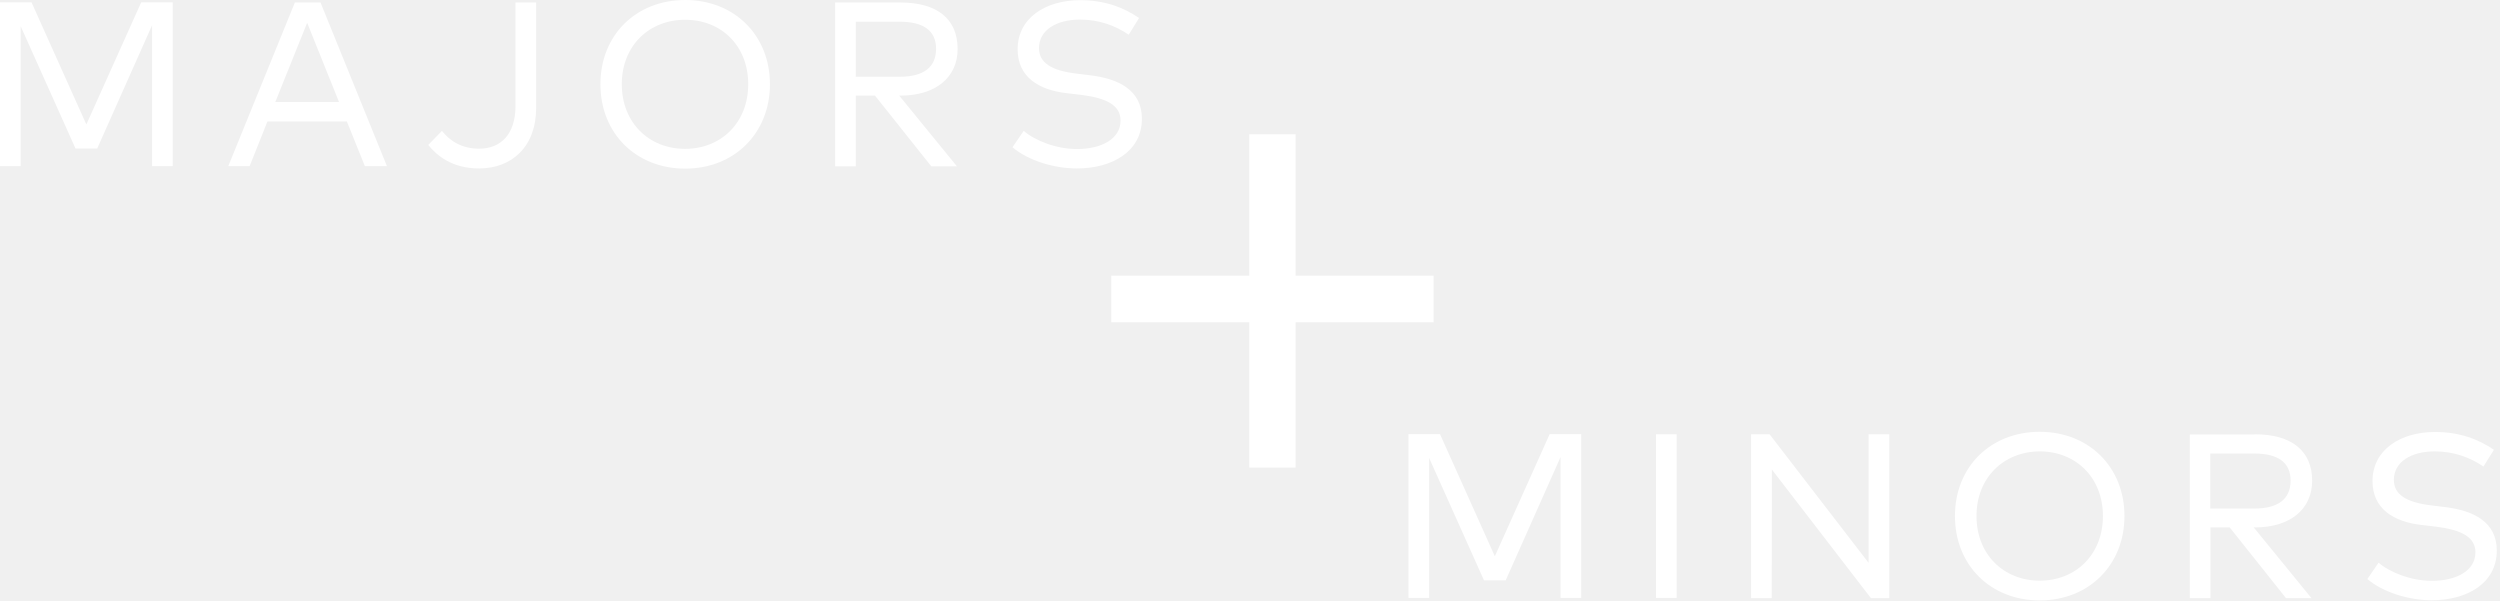
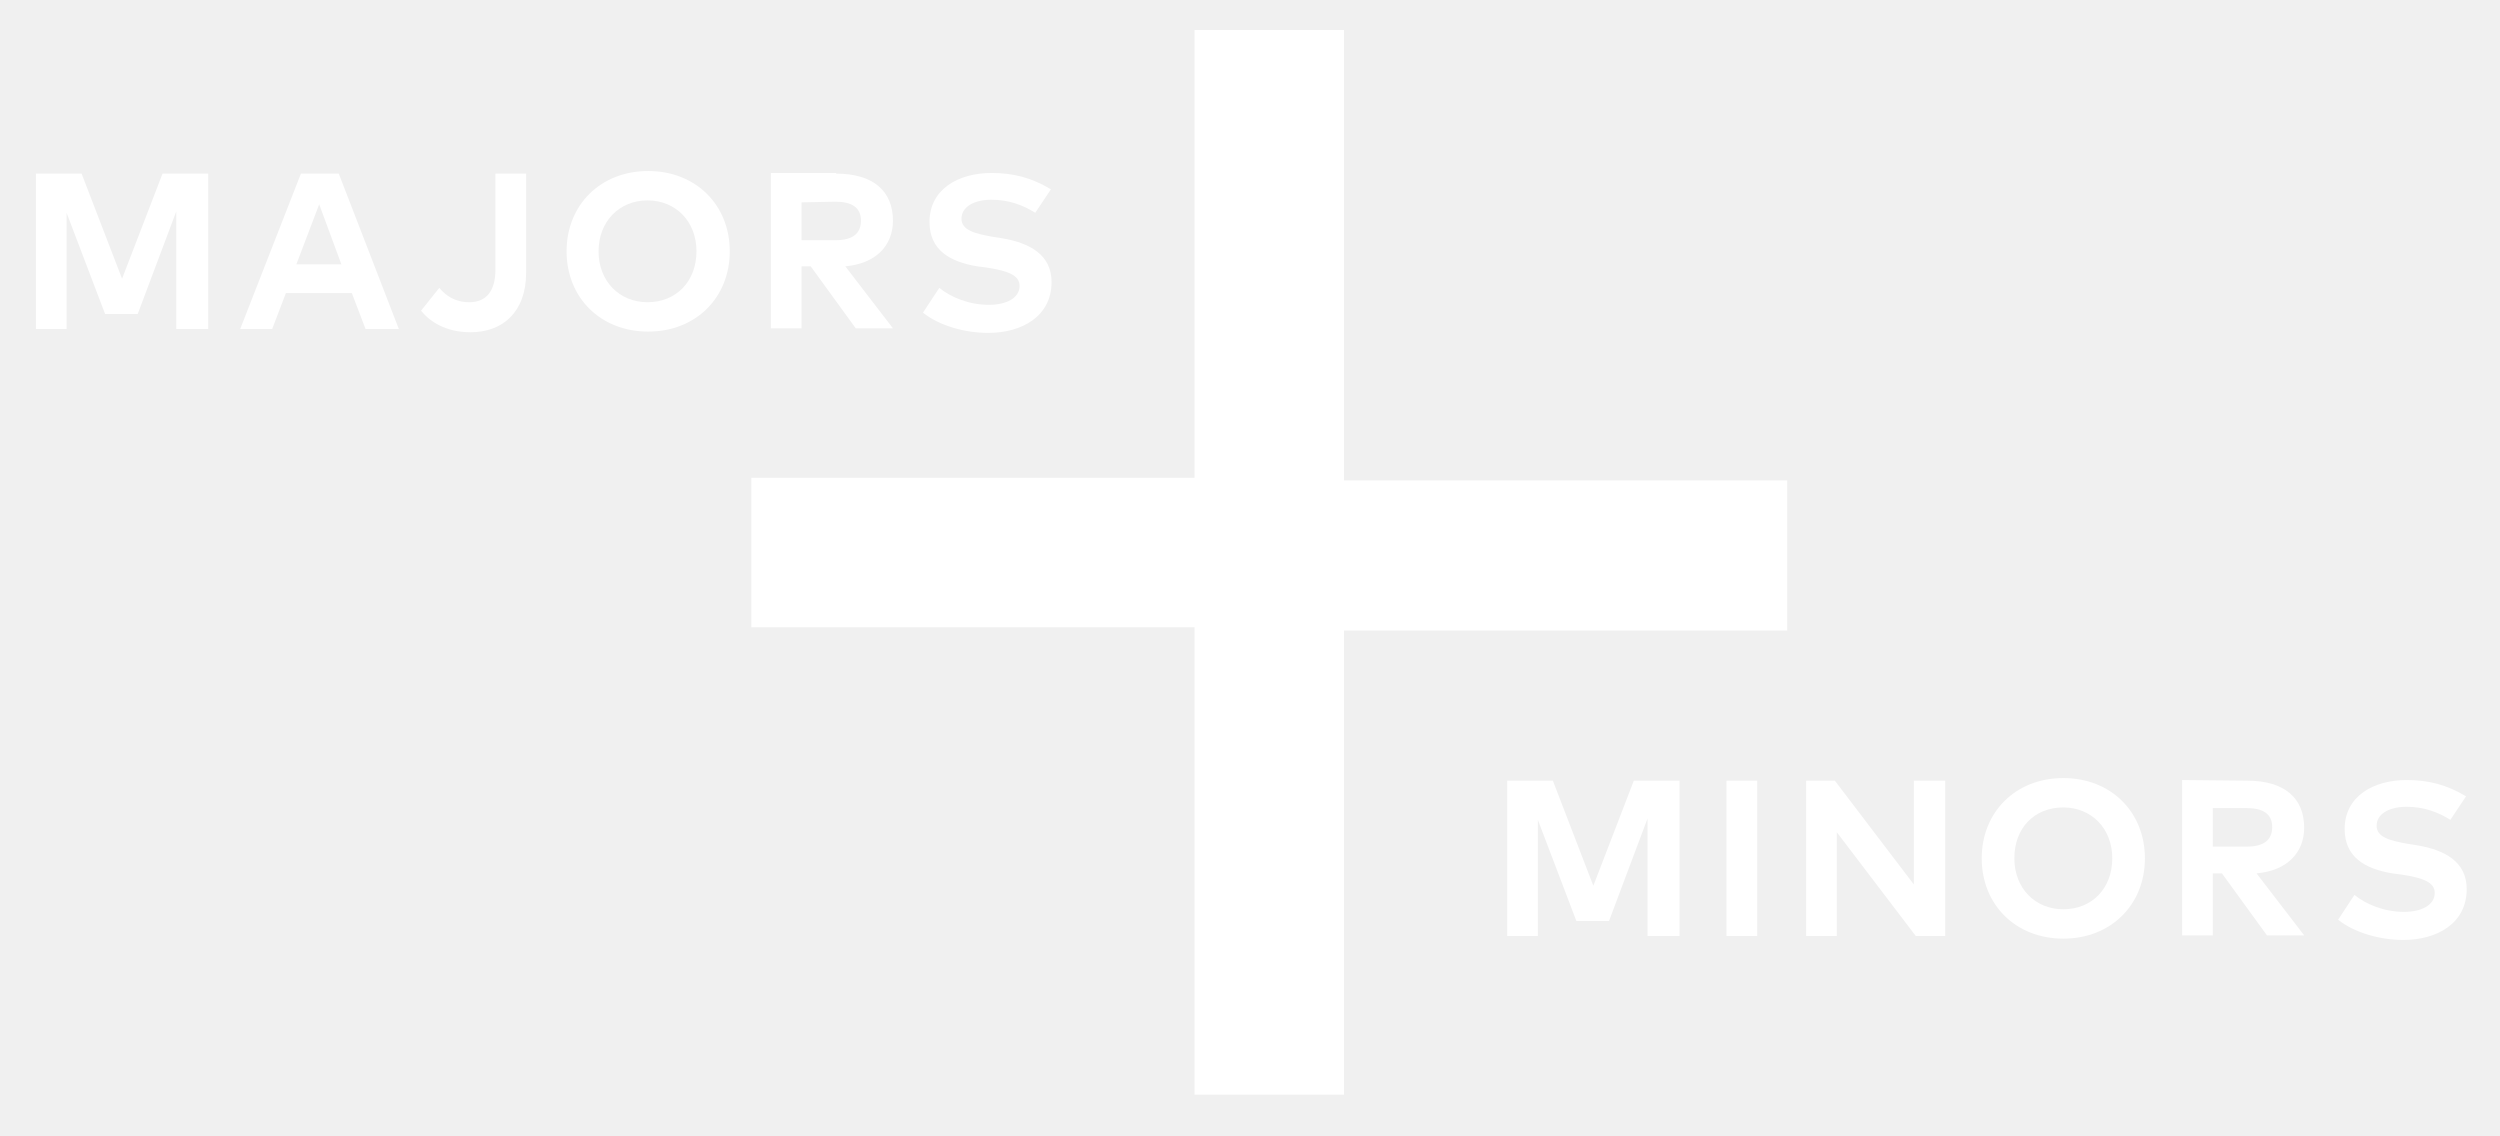
- <svg xmlns="http://www.w3.org/2000/svg" version="1.1" id="Layer_2" x="0px" y="0px" viewBox="0 0 1404 337" style="enable-background:new 0 0 1404 337;" xml:space="preserve">
+ <svg xmlns="http://www.w3.org/2000/svg" version="1.1" id="Layer_1" x="0px" y="0px" viewBox="0 0 383 174" style="enable-background:new 0 0 383 174;" xml:space="preserve">
  <style type="text/css">
	.st0{fill:#FFFFFF;}
</style>
-   <polygon class="st0" points="805.1,154.8 727.6,154.8 727.6,75.4 701.6,75.4 701.6,154.8 624.1,154.8 624.1,181 701.6,181   701.6,262.6 727.6,262.6 727.6,181 805.1,181 " />
  <g>
-     <path class="st0" d="M96.9,93.3H85.4V14.2L54.6,83.4H42.4L11.6,14.7v78.6H0v-92h17.7l30.8,68.6L79.3,1.3h17.7V93.3z" />
-     <path class="st0" d="M217.3,93.3h-12.4l-10.1-25.1h-44.6l-10,25.1h-12l37.4-91.9h14.4L217.3,93.3z M154.6,57.3h35.8l-17.9-44.5   L154.6,57.3z" />
-     <path class="st0" d="M301.1,60.6c0,21.9-13.8,34-32,34c-15,0-23.6-7-28.6-13.2l7.7-7.9c4.3,5.5,11,10,20.8,10   c12.3,0,20.5-8.1,20.5-24V1.4h11.6V60.6z" />
-     <path class="st0" d="M432.4,47.3c0,27.5-20,47.4-47.6,47.4s-47.6-19.8-47.6-47.4S357.2,0,384.8,0S432.4,19.8,432.4,47.3z    M349.2,47.3c0,21.6,15.3,36.3,35.5,36.3c20.2,0,35.5-14.6,35.5-36.3S405,11.1,384.8,11.1C364.5,11.1,349.2,25.7,349.2,47.3z" />
-     <path class="st0" d="M505.6,1.4c20.8,0,32.2,9.3,32.2,26.1c0,16-12.4,26.2-32.1,26.2h-0.7l32.4,39.7H523l-31.6-39.7h-10.8v39.7   h-11.6V1.4H505.6z M480.6,12.2v30.9h24.7c13.5,0,20.4-5.4,20.4-15.7c0-10.2-7.1-15.2-20.4-15.2H480.6z" />
-     <path class="st0" d="M633.9,19.5c-7.5-5.1-16.6-8.5-27.3-8.5c-13.5,0-23.1,6-23.1,16c0,8.3,7,12.6,20.8,14.3l8.1,1   c15.6,1.9,28.9,8.2,28.9,24.4c0,18.3-16.6,27.9-36.5,27.9c-13.1,0-27.4-4.5-36.2-11.9l6.3-9.2c6.4,5.5,18.3,10.2,29.9,10.2   c13.7,0,24.5-5.6,24.5-16c0-8.5-7.7-12.6-22-14.4l-8.5-1c-15.2-1.8-27.3-8.9-27.3-24.6c0-17.7,15.8-27.6,35.1-27.6   c13.9,0,24.4,4.1,33.1,10L633.9,19.5z" />
+     <polygon class="st0" points="205.9,73.6 205.9,73.2 205.9,4.6 183,4.6 183,73.2 115.1,73.2 115.1,96.1 183,96.1 183,97.1    183,167.7 205.9,167.7 205.9,96.6 273.8,96.6 273.8,73.6  " />
  </g>
  <g>
-     <path class="st0" d="M888,335.8h-11.6v-79.1l-30.8,69.2h-12.2l-30.8-68.7v78.6h-11.6v-92h17.7l30.8,68.6l30.8-68.6H888V335.8z" />
-     <path class="st0" d="M941.5,335.8H930v-91.9h11.6V335.8z" />
-     <path class="st0" d="M1061.1,335.9h-10.4l-55.6-72.2l-0.1,72.2h-11.6v-92h10.4l55.6,72.2v-72.2h11.6V335.9z" />
-     <path class="st0" d="M1193.1,289.8c0,27.5-20,47.4-47.6,47.4c-27.6,0-47.6-19.8-47.6-47.4s20-47.3,47.6-47.3   C1173.1,242.5,1193.1,262.3,1193.1,289.8z M1110,289.8c0,21.6,15.3,36.3,35.5,36.3c20.2,0,35.5-14.6,35.5-36.3   s-15.3-36.3-35.5-36.3C1125.3,253.6,1110,268.2,1110,289.8z" />
-     <path class="st0" d="M1266.3,243.9c20.7,0,32.2,9.3,32.2,26.1c0,16-12.4,26.2-32.1,26.2h-0.7l32.4,39.7h-14.3l-31.6-39.7h-10.8   v39.7h-11.6v-91.9H1266.3z M1241.3,254.7v30.9h24.7c13.5,0,20.4-5.4,20.4-15.7c0-10.2-7.1-15.2-20.4-15.2H1241.3z" />
-     <path class="st0" d="M1394.7,262c-7.5-5.1-16.6-8.5-27.3-8.5c-13.5,0-23,6-23,16c0,8.3,7,12.6,20.8,14.3l8.1,1   c15.6,1.9,28.9,8.2,28.9,24.4c0,18.3-16.6,27.9-36.5,27.9c-13.1,0-27.4-4.5-36.2-11.9l6.3-9.2c6.4,5.5,18.3,10.2,29.9,10.2   c13.7,0,24.5-5.6,24.5-16c0-8.5-7.7-12.6-22-14.4l-8.5-1c-15.2-1.8-27.3-8.9-27.3-24.6c0-17.7,15.8-27.6,35.1-27.6   c13.9,0,24.4,4.1,33.1,10L1394.7,262z" />
+     <path class="st0" d="M31.7,50.4H27v-18l-5.9,15.7h-5l-5.9-15.5v17.8H5.5V26.6h7l6.2,16.1l6.2-16.1h7v23.8H31.7z" />
+     <path class="st0" d="M61.1,50.4H56l-2.1-5.5H43.8l-2.1,5.5h-4.9l9.3-23.8h5.8L61.1,50.4z M45.4,40.5h6.9l-3.4-9.2L45.4,40.5z" />
+     <path class="st0" d="M80.6,41.8c0,6-3.6,9.1-8.5,9.1c-3.9,0-6.3-1.7-7.6-3.3l2.8-3.5c1,1.2,2.4,2.2,4.6,2.2c2.5,0,4-1.6,4-5V26.6   h4.7V41.8z" />
+     <path class="st0" d="M111.8,38.5c0,7.1-5.2,12.3-12.5,12.3s-12.5-5.2-12.5-12.3S92,26.2,99.3,26.2S111.8,31.4,111.8,38.5z    M91.7,38.5c0,4.6,3.2,7.8,7.5,7.8c4.4,0,7.5-3.2,7.5-7.8s-3.2-7.8-7.5-7.8S91.7,33.9,91.7,38.5z" />
+     <path class="st0" d="M128.1,26.6c5.7,0,8.7,2.7,8.7,7.2c0,3.9-2.7,6.6-7.3,7l7.3,9.5h-5.7l-6.9-9.5h-1.4v9.5h-4.7V26.5h10V26.6z    M122.8,31v5.8h5.2c2.6,0,3.9-1,3.9-3s-1.4-2.9-3.9-2.9L122.8,31L122.8,31z" />
+     <path class="st0" d="M158.6,32.6c-1.9-1.2-4.1-2-6.7-2c-2.7,0-4.6,1.1-4.6,2.9c0,1.8,2.1,2.3,4.9,2.8l1.3,0.2   c4.2,0.7,7.6,2.5,7.6,6.7c0,5.3-4.6,7.8-9.7,7.8c-3.6,0-7.5-1.1-10-3.1l2.5-3.8c1.7,1.4,4.5,2.6,7.6,2.6c2.6,0,4.7-1,4.7-2.9   c0-1.6-1.7-2.3-5-2.8l-1.5-0.2c-4.2-0.7-7.3-2.5-7.3-6.8c0-5,4.4-7.5,9.5-7.5c3.3,0,6.1,0.7,9.1,2.5L158.6,32.6z" />
+   </g>
+   <g>
+     <path class="st0" d="M257.1,143.4h-4.7v-18l-5.9,15.7h-5l-5.9-15.5v17.8h-4.7v-23.8h7l6.2,16.1l6.2-16.1h7v23.8H257.1z" />
+     <path class="st0" d="M269.2,143.4h-4.7v-23.8h4.7V143.4z" />
+     <path class="st0" d="M298,143.4h-4.5l-12.1-15.9v15.9h-4.7v-23.8h4.4l12.1,15.9v-15.9h4.8L298,143.4L298,143.4z" />
+     <path class="st0" d="M328.6,131.5c0,7.1-5.2,12.3-12.5,12.3s-12.5-5.2-12.5-12.3s5.2-12.3,12.5-12.3S328.6,124.4,328.6,131.5z    M308.6,131.5c0,4.6,3.2,7.8,7.5,7.8c4.4,0,7.5-3.2,7.5-7.8c0-4.6-3.2-7.8-7.5-7.8C311.7,123.7,308.6,126.8,308.6,131.5z" />
+     <path class="st0" d="M344.3,119.6c5.7,0,8.7,2.7,8.7,7.2c0,3.9-2.7,6.6-7.3,7l7.3,9.5h-5.7l-6.9-9.5H339v9.5h-4.7v-23.8   L344.3,119.6L344.3,119.6z M339,123.9v5.8h5.2c2.6,0,3.9-1,3.9-3s-1.4-2.9-3.9-2.9H339V123.9z" />
+     <path class="st0" d="M375.4,125.6c-1.9-1.2-4.1-2-6.7-2c-2.7,0-4.6,1.1-4.6,2.9s2.1,2.3,4.9,2.8l1.3,0.2c4.2,0.7,7.6,2.5,7.6,6.7   c0,5.3-4.6,7.8-9.7,7.8c-3.6,0-7.5-1.1-10-3.1l2.5-3.8c1.7,1.4,4.5,2.6,7.6,2.6c2.6,0,4.7-1,4.7-2.9c0-1.6-1.7-2.3-5-2.8l-1.5-0.2   c-4.2-0.7-7.3-2.5-7.3-6.8c0-5,4.4-7.5,9.5-7.5c3.3,0,6.1,0.7,9.1,2.5L375.4,125.6z" />
  </g>
</svg>
